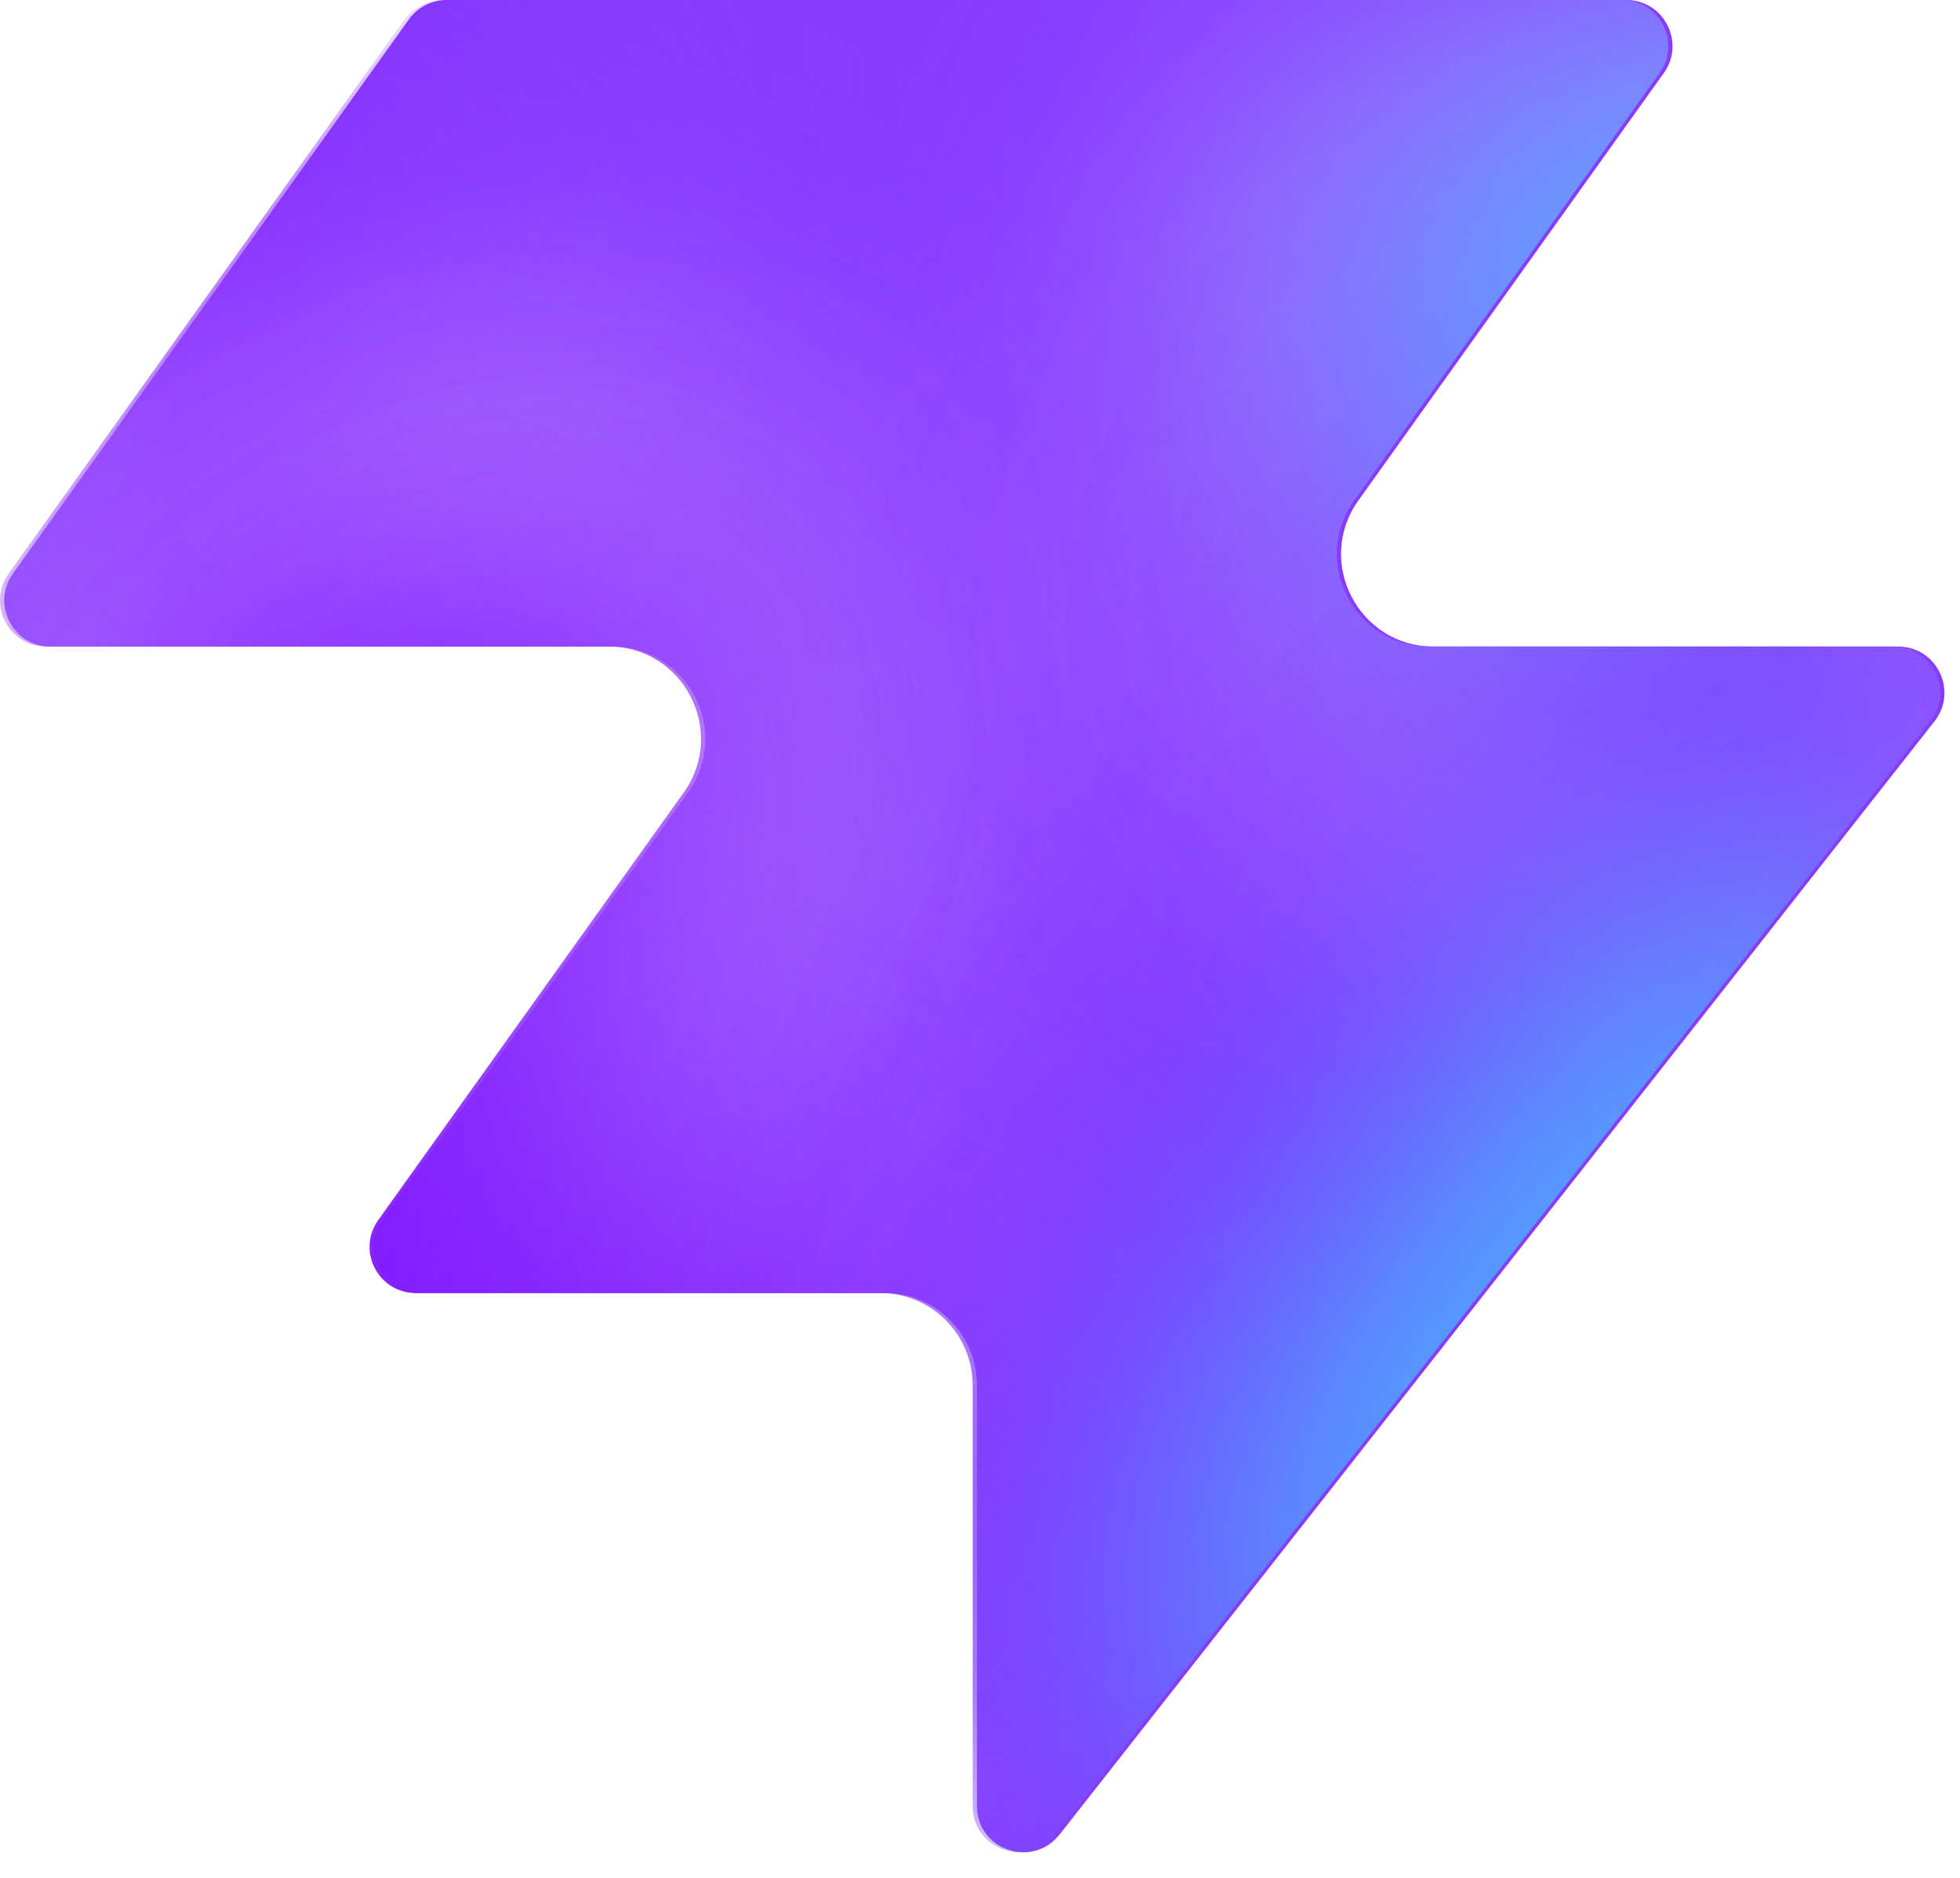
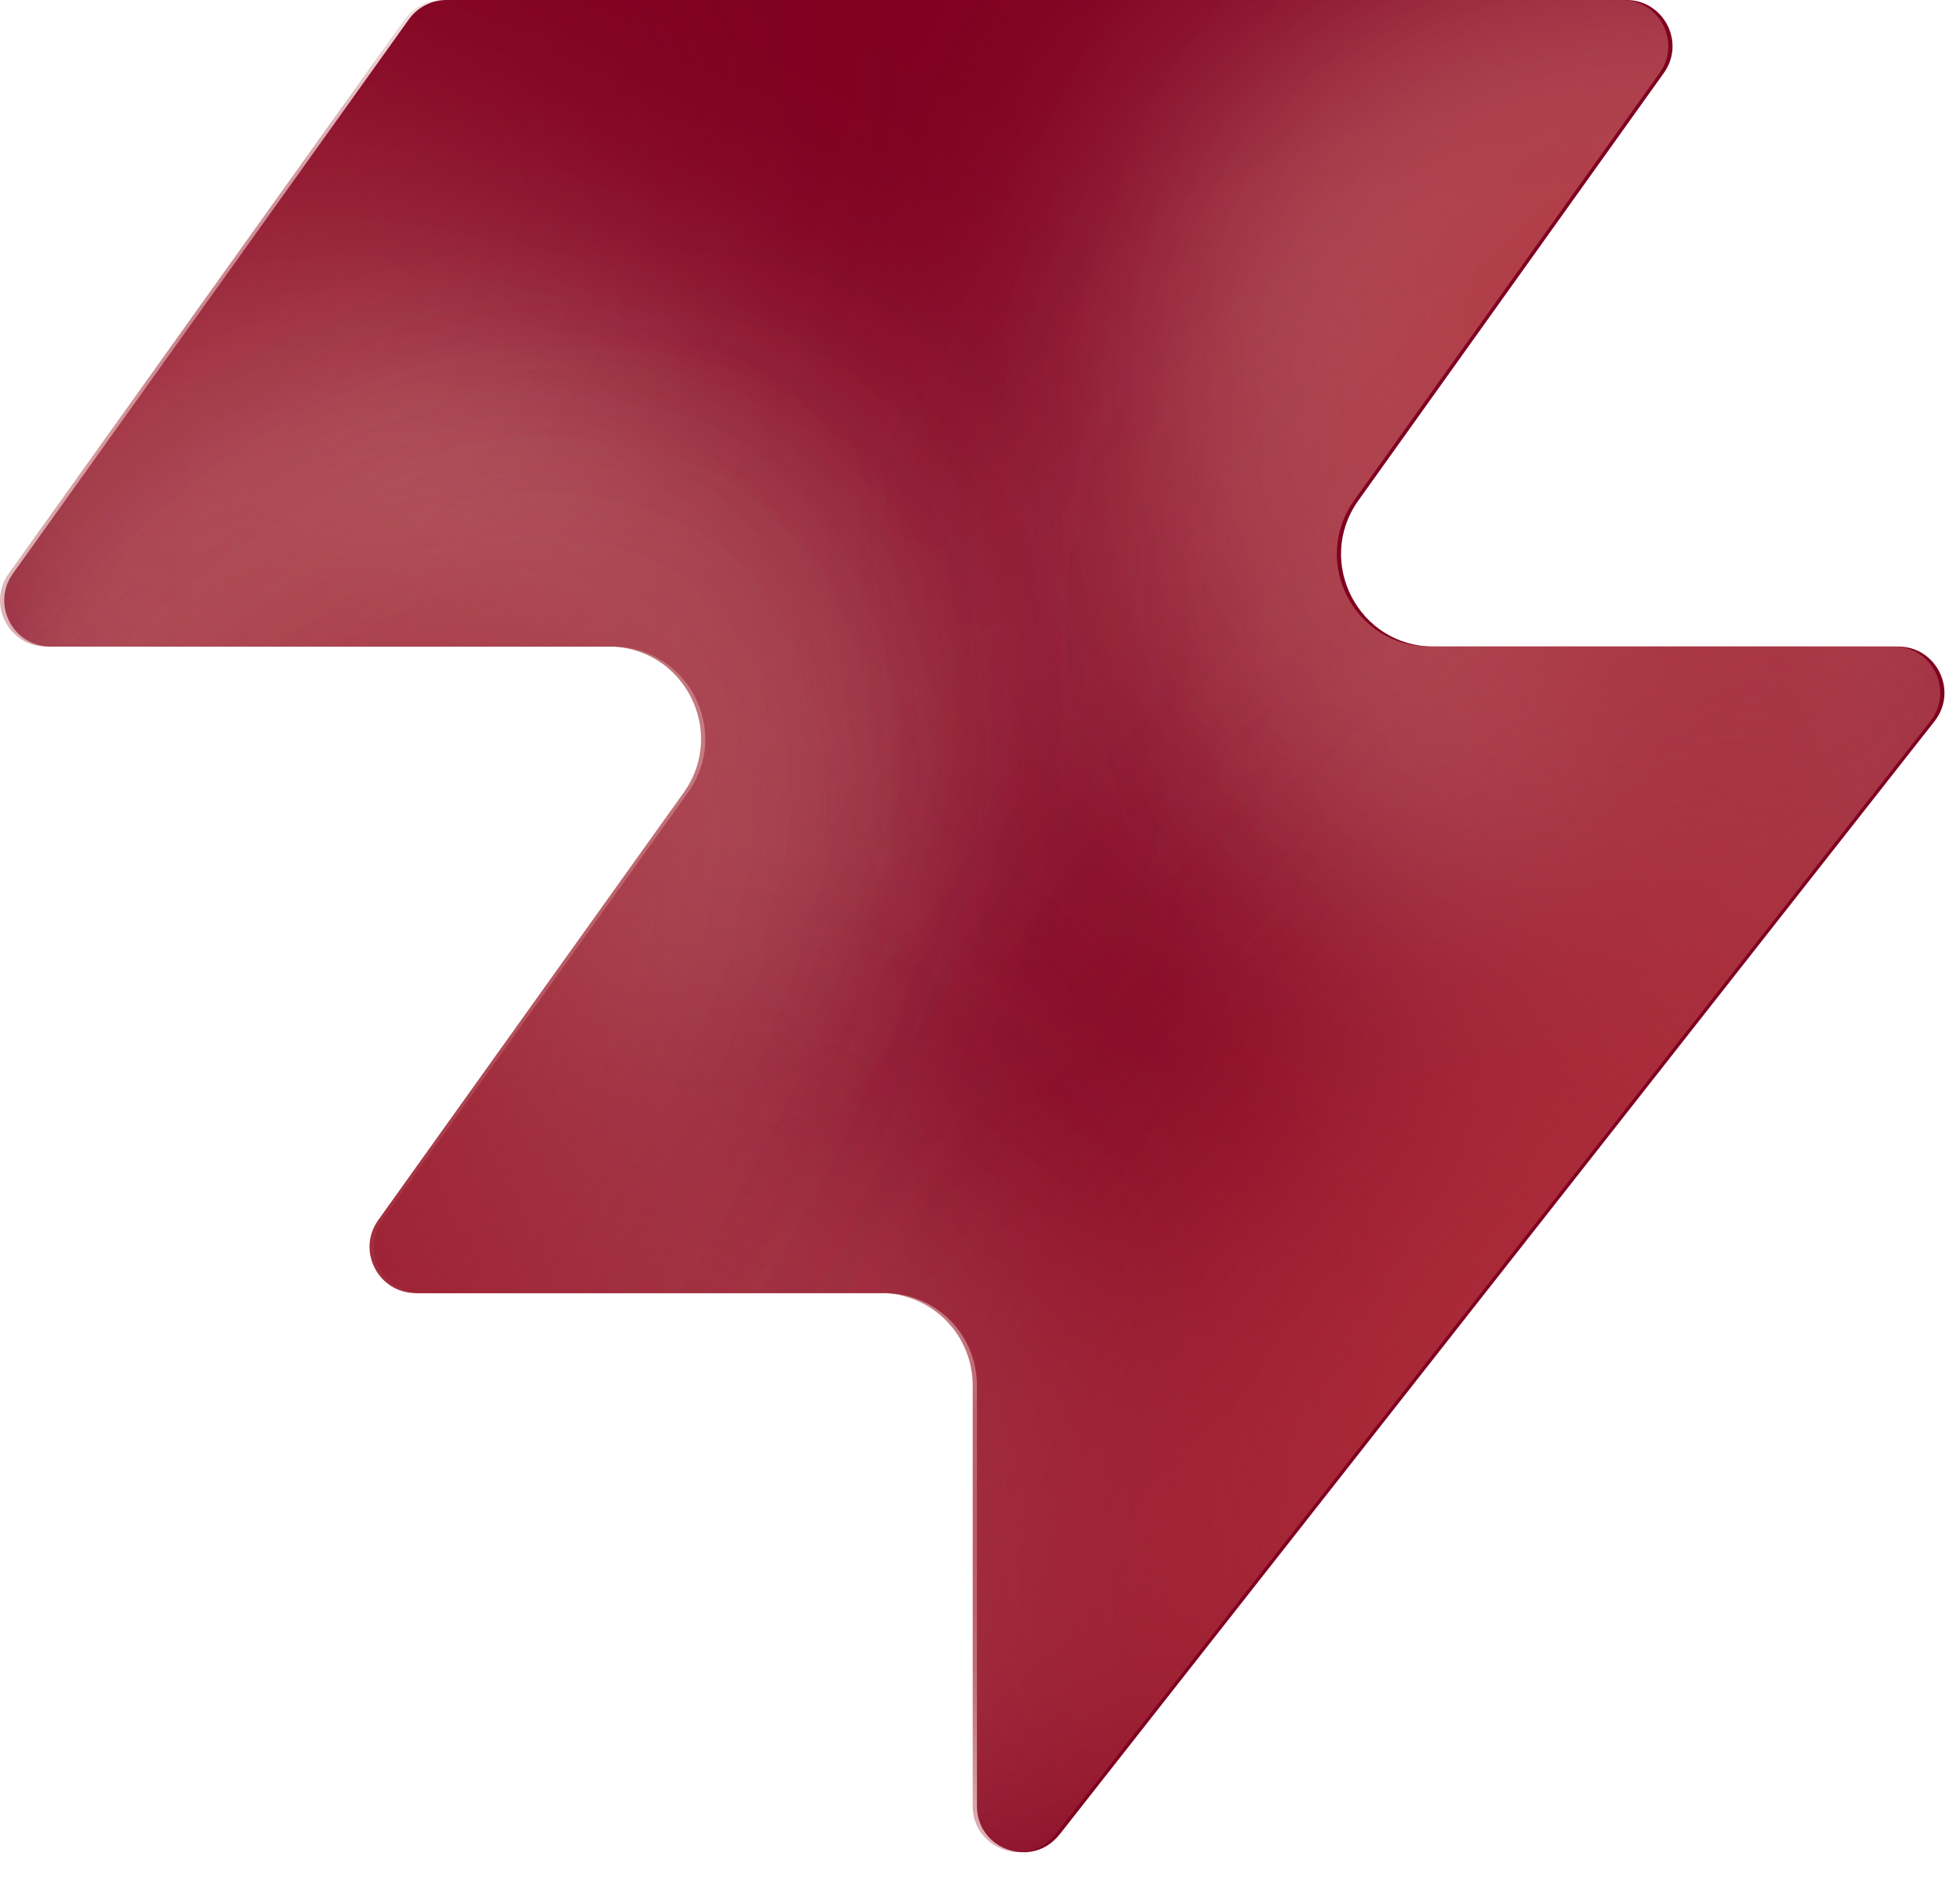
<svg xmlns="http://www.w3.org/2000/svg" width="48" height="46" fill="none" viewBox="0 0 48 46">
-   <path fill="#863bff" d="M25.946 44.938c-.664.845-2.021.375-2.021-.698V33.937a2.26 2.26 0 0 0-2.262-2.262H10.287c-.92 0-1.456-1.04-.92-1.788l7.48-10.471c1.07-1.497 0-3.578-1.842-3.578H1.237c-.92 0-1.456-1.04-.92-1.788L10.013.474c.214-.297.556-.474.92-.474h28.894c.92 0 1.456 1.04.92 1.788l-7.48 10.471c-1.07 1.498 0 3.579 1.842 3.579h11.377c.943 0 1.473 1.088.89 1.83L25.947 44.94z" style="fill:#863bff;fill:color(display-p3 .525 .23 1);fill-opacity:1" />
+   <path fill="#800020" d="M25.946 44.938c-.664.845-2.021.375-2.021-.698V33.937a2.26 2.26 0 0 0-2.262-2.262H10.287c-.92 0-1.456-1.04-.92-1.788l7.48-10.471c1.07-1.497 0-3.578-1.842-3.578H1.237c-.92 0-1.456-1.04-.92-1.788L10.013.474c.214-.297.556-.474.92-.474h28.894c.92 0 1.456 1.04.92 1.788l-7.48 10.471c-1.07 1.498 0 3.579 1.842 3.579h11.377c.943 0 1.473 1.088.89 1.83L25.947 44.94z" style="fill:#800020;fill-opacity:1" />
  <mask id="a" width="48" height="46" x="0" y="0" maskUnits="userSpaceOnUse" style="mask-type:alpha">
    <path fill="#000" d="M25.842 44.938c-.664.844-2.021.375-2.021-.698V33.937a2.26 2.26 0 0 0-2.262-2.262H10.183c-.92 0-1.456-1.04-.92-1.788l7.48-10.471c1.07-1.498 0-3.579-1.842-3.579H1.133c-.92 0-1.456-1.04-.92-1.787L9.91.473c.214-.297.556-.474.92-.474h28.894c.92 0 1.456 1.04.92 1.788l-7.48 10.471c-1.07 1.498 0 3.578 1.842 3.578h11.377c.943 0 1.473 1.088.89 1.832L25.843 44.94z" style="fill:#000;fill-opacity:1" />
  </mask>
  <g mask="url(#a)">
    <g filter="url(#b)">
-       <ellipse cx="5.508" cy="14.704" fill="#ede6ff" rx="5.508" ry="14.704" style="fill:#ede6ff;fill:color(display-p3 .927 .903 1);fill-opacity:1" transform="matrix(.00324 1 1 -.00324 -4.47 31.516)" />
+       <ellipse cx="5.508" cy="14.704" fill="#F7ECD4" rx="5.508" ry="14.704" style="fill:#F7ECD4;fill-opacity:1" transform="matrix(.00324 1 1 -.00324 -4.47 31.516)" />
    </g>
    <g filter="url(#c)">
-       <ellipse cx="10.399" cy="29.851" fill="#ede6ff" rx="10.399" ry="29.851" style="fill:#ede6ff;fill:color(display-p3 .927 .903 1);fill-opacity:1" transform="matrix(.00324 1 1 -.00324 -39.328 7.883)" />
+       <ellipse cx="10.399" cy="29.851" fill="#F7ECD4" rx="10.399" ry="29.851" style="fill:#F7ECD4;fill-opacity:1" transform="matrix(.00324 1 1 -.00324 -39.328 7.883)" />
    </g>
    <g filter="url(#d)">
-       <ellipse cx="5.508" cy="30.487" fill="#7e14ff" rx="5.508" ry="30.487" style="fill:#7e14ff;fill:color(display-p3 .492 .077 1);fill-opacity:1" transform="rotate(89.814 -25.913 -14.639)scale(1 -1)" />
+       <ellipse cx="5.508" cy="30.487" fill="#9B1D30" rx="5.508" ry="30.487" style="fill:#9B1D30;fill-opacity:1" transform="rotate(89.814 -25.913 -14.639)scale(1 -1)" />
    </g>
    <g filter="url(#e)">
-       <ellipse cx="5.508" cy="30.599" fill="#7e14ff" rx="5.508" ry="30.599" style="fill:#7e14ff;fill:color(display-p3 .492 .077 1);fill-opacity:1" transform="rotate(89.814 -32.644 -3.334)scale(1 -1)" />
+       <ellipse cx="5.508" cy="30.599" fill="#9B1D30" rx="5.508" ry="30.599" style="fill:#9B1D30;fill-opacity:1" transform="rotate(89.814 -32.644 -3.334)scale(1 -1)" />
    </g>
    <g filter="url(#f)">
-       <ellipse cx="5.508" cy="30.599" fill="#7e14ff" rx="5.508" ry="30.599" style="fill:#7e14ff;fill:color(display-p3 .492 .077 1);fill-opacity:1" transform="matrix(.00324 1 1 -.00324 -34.34 30.47)" />
+       <ellipse cx="5.508" cy="30.599" fill="#9B1D30" rx="5.508" ry="30.599" style="fill:#9B1D30;fill-opacity:1" transform="matrix(.00324 1 1 -.00324 -34.34 30.47)" />
    </g>
    <g filter="url(#g)">
-       <ellipse cx="14.072" cy="22.078" fill="#ede6ff" rx="14.072" ry="22.078" style="fill:#ede6ff;fill:color(display-p3 .927 .903 1);fill-opacity:1" transform="rotate(93.35 24.506 48.493)scale(-1 1)" />
+       <ellipse cx="14.072" cy="22.078" fill="#F7ECD4" rx="14.072" ry="22.078" style="fill:#F7ECD4;fill-opacity:1" transform="rotate(93.35 24.506 48.493)scale(-1 1)" />
    </g>
    <g filter="url(#h)">
-       <ellipse cx="3.47" cy="21.501" fill="#7e14ff" rx="3.47" ry="21.501" style="fill:#7e14ff;fill:color(display-p3 .492 .077 1);fill-opacity:1" transform="rotate(89.009 28.708 47.59)scale(-1 1)" />
+       <ellipse cx="3.47" cy="21.501" fill="#9B1D30" rx="3.47" ry="21.501" style="fill:#9B1D30;fill-opacity:1" transform="rotate(89.009 28.708 47.59)scale(-1 1)" />
    </g>
    <g filter="url(#i)">
-       <ellipse cx="3.47" cy="21.501" fill="#7e14ff" rx="3.47" ry="21.501" style="fill:#7e14ff;fill:color(display-p3 .492 .077 1);fill-opacity:1" transform="rotate(89.009 28.708 47.59)scale(-1 1)" />
+       <ellipse cx="3.47" cy="21.501" fill="#9B1D30" rx="3.47" ry="21.501" style="fill:#9B1D30;fill-opacity:1" transform="rotate(89.009 28.708 47.59)scale(-1 1)" />
    </g>
    <g filter="url(#j)">
-       <ellipse cx=".387" cy="8.972" fill="#7e14ff" rx="4.407" ry="29.108" style="fill:#7e14ff;fill:color(display-p3 .492 .077 1);fill-opacity:1" transform="rotate(39.51 .387 8.972)" />
+       <ellipse cx=".387" cy="8.972" fill="#9B1D30" rx="4.407" ry="29.108" style="fill:#9B1D30;fill-opacity:1" transform="rotate(39.51 .387 8.972)" />
    </g>
    <g filter="url(#k)">
-       <ellipse cx="47.523" cy="-6.092" fill="#7e14ff" rx="4.407" ry="29.108" style="fill:#7e14ff;fill:color(display-p3 .492 .077 1);fill-opacity:1" transform="rotate(37.892 47.523 -6.092)" />
+       <ellipse cx="47.523" cy="-6.092" fill="#9B1D30" rx="4.407" ry="29.108" style="fill:#9B1D30;fill-opacity:1" transform="rotate(37.892 47.523 -6.092)" />
    </g>
    <g filter="url(#l)">
-       <ellipse cx="41.412" cy="6.333" fill="#47bfff" rx="5.971" ry="9.665" style="fill:#47bfff;fill:color(display-p3 .28 .748 1);fill-opacity:1" transform="rotate(37.892 41.412 6.333)" />
+       <ellipse cx="41.412" cy="6.333" fill="#B0303C" rx="5.971" ry="9.665" style="fill:#B0303C;fill-opacity:1" transform="rotate(37.892 41.412 6.333)" />
    </g>
    <g filter="url(#m)">
-       <ellipse cx="-1.879" cy="38.332" fill="#7e14ff" rx="4.407" ry="29.108" style="fill:#7e14ff;fill:color(display-p3 .492 .077 1);fill-opacity:1" transform="rotate(37.892 -1.88 38.332)" />
+       <ellipse cx="-1.879" cy="38.332" fill="#9B1D30" rx="4.407" ry="29.108" style="fill:#9B1D30;fill-opacity:1" transform="rotate(37.892 -1.88 38.332)" />
    </g>
    <g filter="url(#n)">
-       <ellipse cx="-1.879" cy="38.332" fill="#7e14ff" rx="4.407" ry="29.108" style="fill:#7e14ff;fill:color(display-p3 .492 .077 1);fill-opacity:1" transform="rotate(37.892 -1.88 38.332)" />
+       <ellipse cx="-1.879" cy="38.332" fill="#9B1D30" rx="4.407" ry="29.108" style="fill:#9B1D30;fill-opacity:1" transform="rotate(37.892 -1.88 38.332)" />
    </g>
    <g filter="url(#o)">
-       <ellipse cx="35.651" cy="29.907" fill="#7e14ff" rx="4.407" ry="29.108" style="fill:#7e14ff;fill:color(display-p3 .492 .077 1);fill-opacity:1" transform="rotate(37.892 35.651 29.907)" />
+       <ellipse cx="35.651" cy="29.907" fill="#9B1D30" rx="4.407" ry="29.108" style="fill:#9B1D30;fill-opacity:1" transform="rotate(37.892 35.651 29.907)" />
    </g>
    <g filter="url(#p)">
-       <ellipse cx="38.418" cy="32.4" fill="#47bfff" rx="5.971" ry="15.297" style="fill:#47bfff;fill:color(display-p3 .28 .748 1);fill-opacity:1" transform="rotate(37.892 38.418 32.4)" />
+       <ellipse cx="38.418" cy="32.4" fill="#B0303C" rx="5.971" ry="15.297" style="fill:#B0303C;fill-opacity:1" transform="rotate(37.892 38.418 32.4)" />
    </g>
  </g>
  <defs>
    <filter id="b" width="60.045" height="41.654" x="-19.77" y="16.149" color-interpolation-filters="sRGB" filterUnits="userSpaceOnUse">
      <feFlood flood-opacity="0" result="BackgroundImageFix" />
      <feBlend in="SourceGraphic" in2="BackgroundImageFix" result="shape" />
      <feGaussianBlur result="effect1_foregroundBlur_2002_17158" stdDeviation="7.659" />
    </filter>
    <filter id="c" width="90.34" height="51.437" x="-54.613" y="-7.533" color-interpolation-filters="sRGB" filterUnits="userSpaceOnUse">
      <feFlood flood-opacity="0" result="BackgroundImageFix" />
      <feBlend in="SourceGraphic" in2="BackgroundImageFix" result="shape" />
      <feGaussianBlur result="effect1_foregroundBlur_2002_17158" stdDeviation="7.659" />
    </filter>
    <filter id="d" width="79.355" height="29.4" x="-49.64" y="2.03" color-interpolation-filters="sRGB" filterUnits="userSpaceOnUse">
      <feFlood flood-opacity="0" result="BackgroundImageFix" />
      <feBlend in="SourceGraphic" in2="BackgroundImageFix" result="shape" />
      <feGaussianBlur result="effect1_foregroundBlur_2002_17158" stdDeviation="4.596" />
    </filter>
    <filter id="e" width="79.579" height="29.4" x="-45.045" y="20.029" color-interpolation-filters="sRGB" filterUnits="userSpaceOnUse">
      <feFlood flood-opacity="0" result="BackgroundImageFix" />
      <feBlend in="SourceGraphic" in2="BackgroundImageFix" result="shape" />
      <feGaussianBlur result="effect1_foregroundBlur_2002_17158" stdDeviation="4.596" />
    </filter>
    <filter id="f" width="79.579" height="29.4" x="-43.513" y="21.178" color-interpolation-filters="sRGB" filterUnits="userSpaceOnUse">
      <feFlood flood-opacity="0" result="BackgroundImageFix" />
      <feBlend in="SourceGraphic" in2="BackgroundImageFix" result="shape" />
      <feGaussianBlur result="effect1_foregroundBlur_2002_17158" stdDeviation="4.596" />
    </filter>
    <filter id="g" width="74.749" height="58.852" x="15.756" y="-17.901" color-interpolation-filters="sRGB" filterUnits="userSpaceOnUse">
      <feFlood flood-opacity="0" result="BackgroundImageFix" />
      <feBlend in="SourceGraphic" in2="BackgroundImageFix" result="shape" />
      <feGaussianBlur result="effect1_foregroundBlur_2002_17158" stdDeviation="7.659" />
    </filter>
    <filter id="h" width="61.377" height="25.362" x="23.548" y="2.284" color-interpolation-filters="sRGB" filterUnits="userSpaceOnUse">
      <feFlood flood-opacity="0" result="BackgroundImageFix" />
      <feBlend in="SourceGraphic" in2="BackgroundImageFix" result="shape" />
      <feGaussianBlur result="effect1_foregroundBlur_2002_17158" stdDeviation="4.596" />
    </filter>
    <filter id="i" width="61.377" height="25.362" x="23.548" y="2.284" color-interpolation-filters="sRGB" filterUnits="userSpaceOnUse">
      <feFlood flood-opacity="0" result="BackgroundImageFix" />
      <feBlend in="SourceGraphic" in2="BackgroundImageFix" result="shape" />
      <feGaussianBlur result="effect1_foregroundBlur_2002_17158" stdDeviation="4.596" />
    </filter>
    <filter id="j" width="56.045" height="63.649" x="-27.636" y="-22.853" color-interpolation-filters="sRGB" filterUnits="userSpaceOnUse">
      <feFlood flood-opacity="0" result="BackgroundImageFix" />
      <feBlend in="SourceGraphic" in2="BackgroundImageFix" result="shape" />
      <feGaussianBlur result="effect1_foregroundBlur_2002_17158" stdDeviation="4.596" />
    </filter>
    <filter id="k" width="54.814" height="64.646" x="20.116" y="-38.415" color-interpolation-filters="sRGB" filterUnits="userSpaceOnUse">
      <feFlood flood-opacity="0" result="BackgroundImageFix" />
      <feBlend in="SourceGraphic" in2="BackgroundImageFix" result="shape" />
      <feGaussianBlur result="effect1_foregroundBlur_2002_17158" stdDeviation="4.596" />
    </filter>
    <filter id="l" width="33.541" height="35.313" x="24.641" y="-11.323" color-interpolation-filters="sRGB" filterUnits="userSpaceOnUse">
      <feFlood flood-opacity="0" result="BackgroundImageFix" />
      <feBlend in="SourceGraphic" in2="BackgroundImageFix" result="shape" />
      <feGaussianBlur result="effect1_foregroundBlur_2002_17158" stdDeviation="4.596" />
    </filter>
    <filter id="m" width="54.814" height="64.646" x="-29.286" y="6.009" color-interpolation-filters="sRGB" filterUnits="userSpaceOnUse">
      <feFlood flood-opacity="0" result="BackgroundImageFix" />
      <feBlend in="SourceGraphic" in2="BackgroundImageFix" result="shape" />
      <feGaussianBlur result="effect1_foregroundBlur_2002_17158" stdDeviation="4.596" />
    </filter>
    <filter id="n" width="54.814" height="64.646" x="-29.286" y="6.009" color-interpolation-filters="sRGB" filterUnits="userSpaceOnUse">
      <feFlood flood-opacity="0" result="BackgroundImageFix" />
      <feBlend in="SourceGraphic" in2="BackgroundImageFix" result="shape" />
      <feGaussianBlur result="effect1_foregroundBlur_2002_17158" stdDeviation="4.596" />
    </filter>
    <filter id="o" width="54.814" height="64.646" x="8.244" y="-2.416" color-interpolation-filters="sRGB" filterUnits="userSpaceOnUse">
      <feFlood flood-opacity="0" result="BackgroundImageFix" />
      <feBlend in="SourceGraphic" in2="BackgroundImageFix" result="shape" />
      <feGaussianBlur result="effect1_foregroundBlur_2002_17158" stdDeviation="4.596" />
    </filter>
    <filter id="p" width="39.409" height="43.623" x="18.713" y="10.588" color-interpolation-filters="sRGB" filterUnits="userSpaceOnUse">
      <feFlood flood-opacity="0" result="BackgroundImageFix" />
      <feBlend in="SourceGraphic" in2="BackgroundImageFix" result="shape" />
      <feGaussianBlur result="effect1_foregroundBlur_2002_17158" stdDeviation="4.596" />
    </filter>
  </defs>
</svg>
